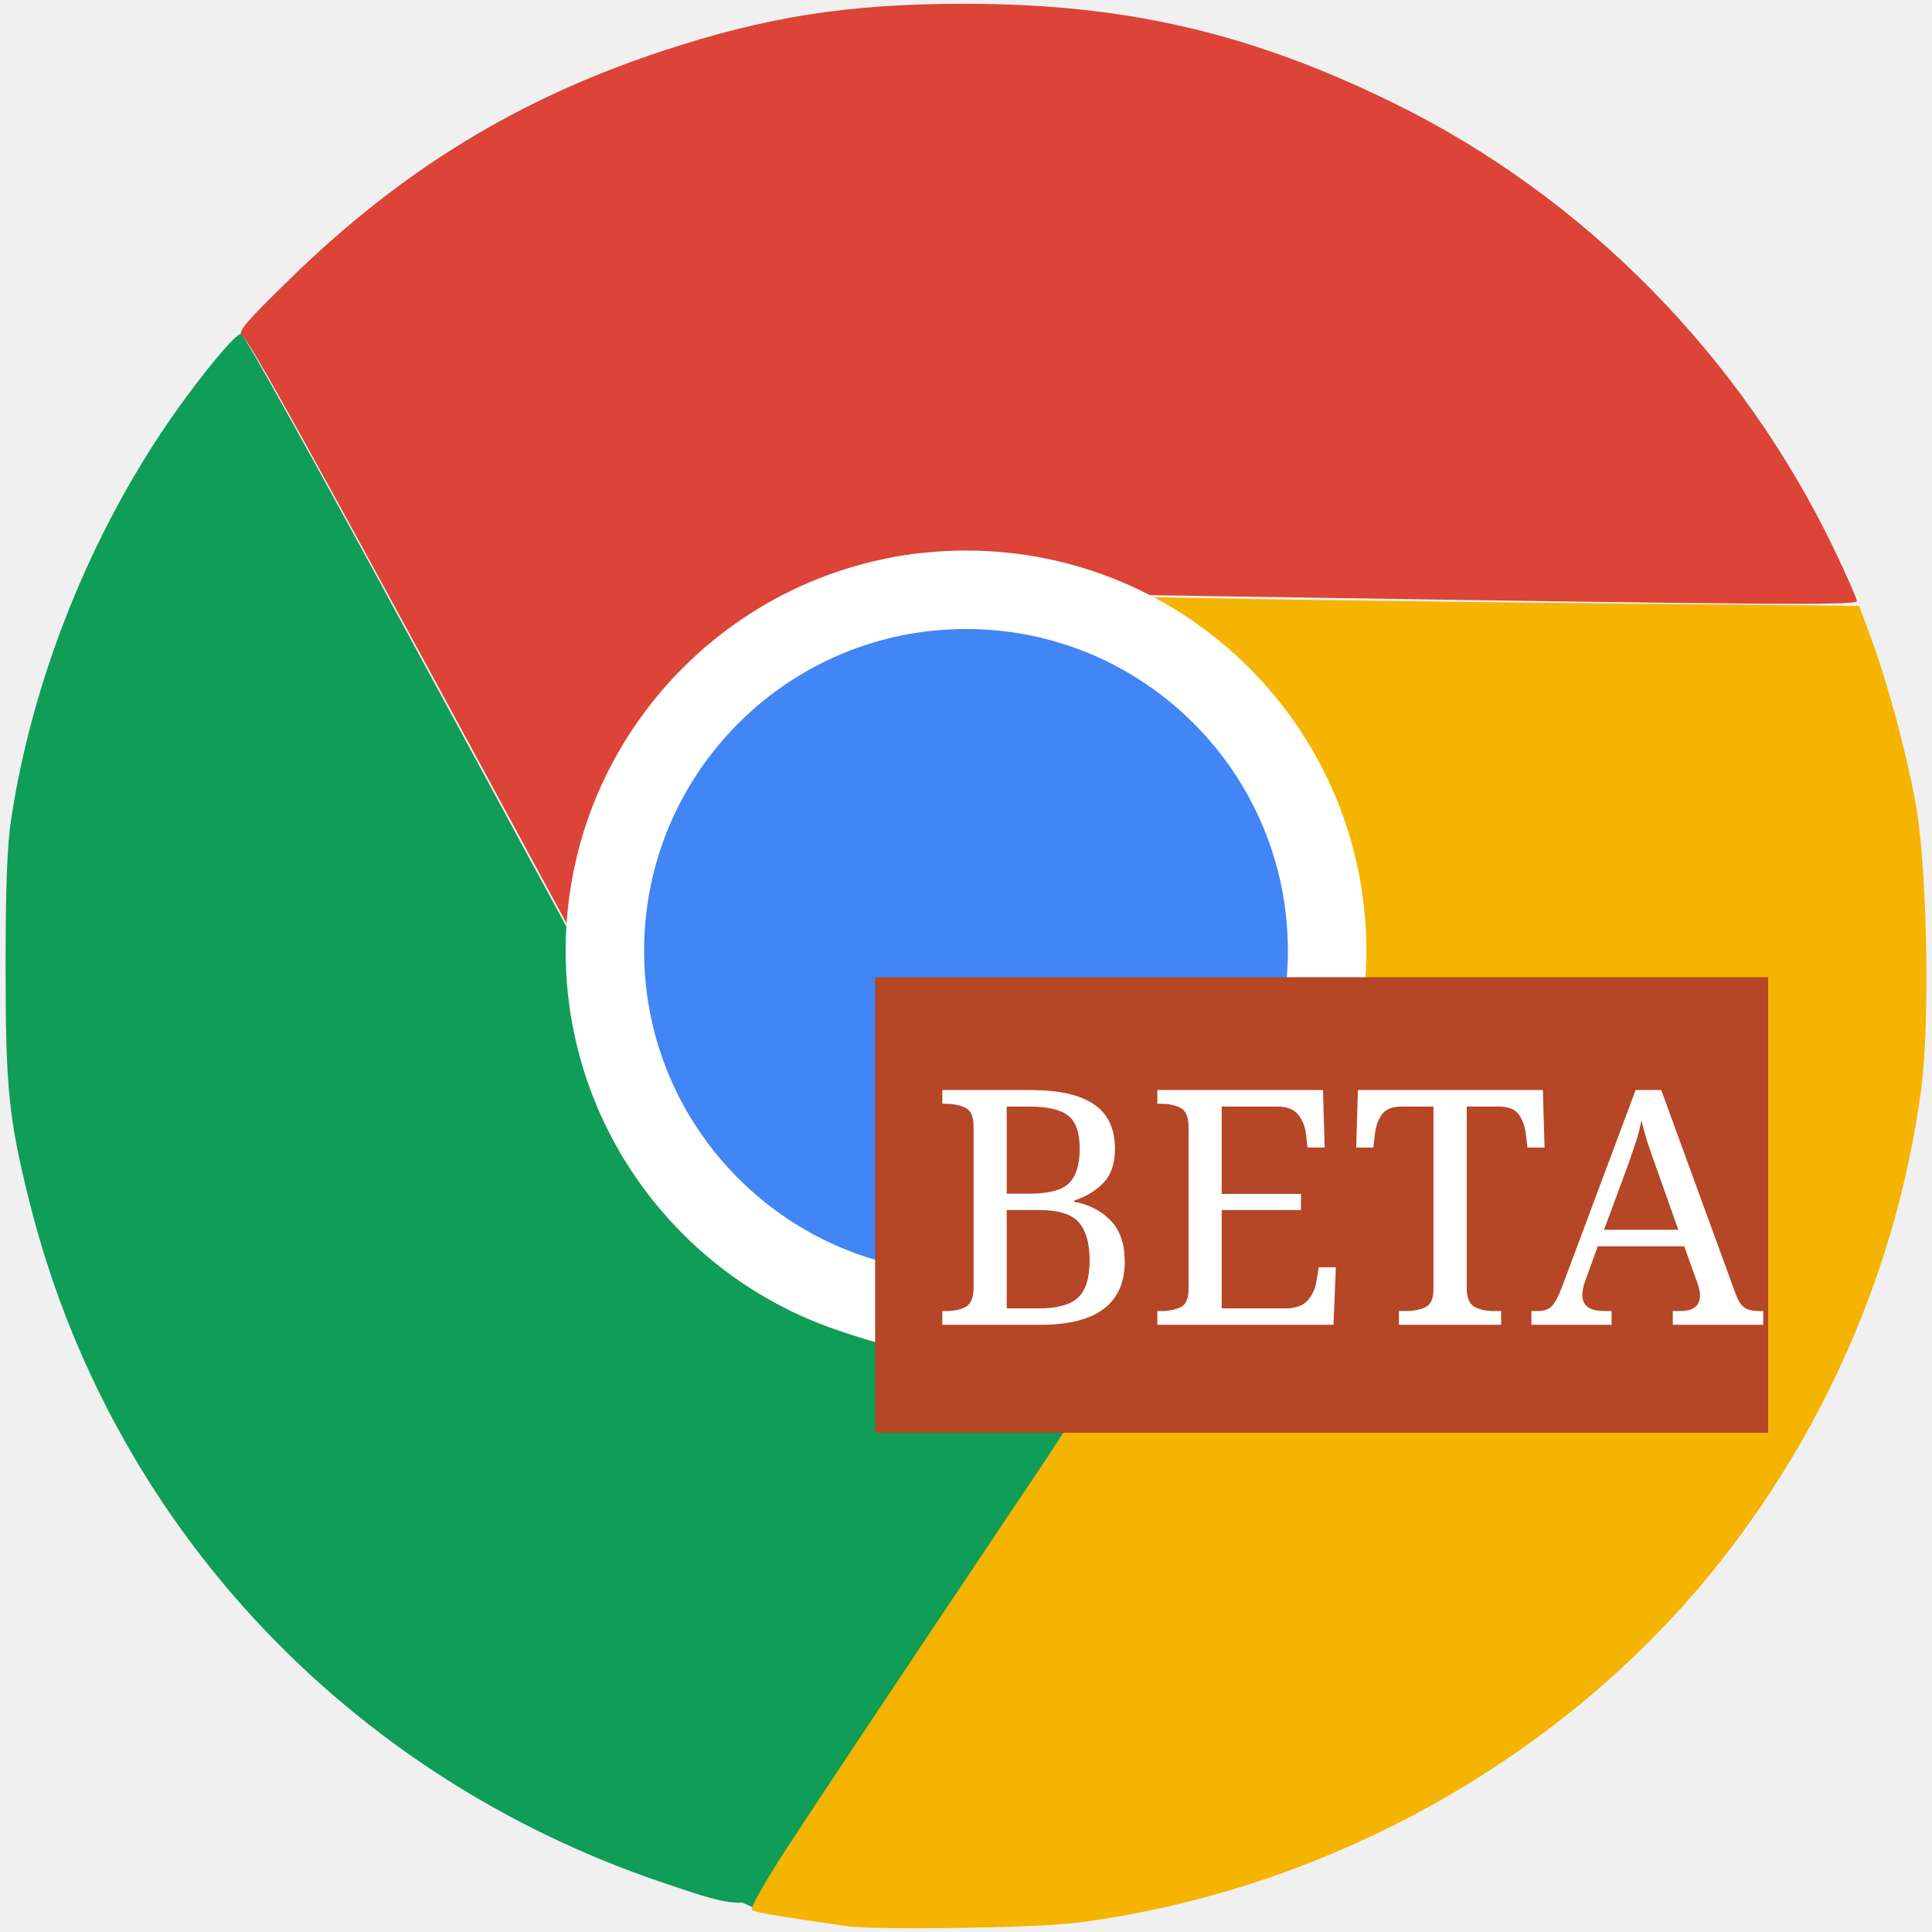
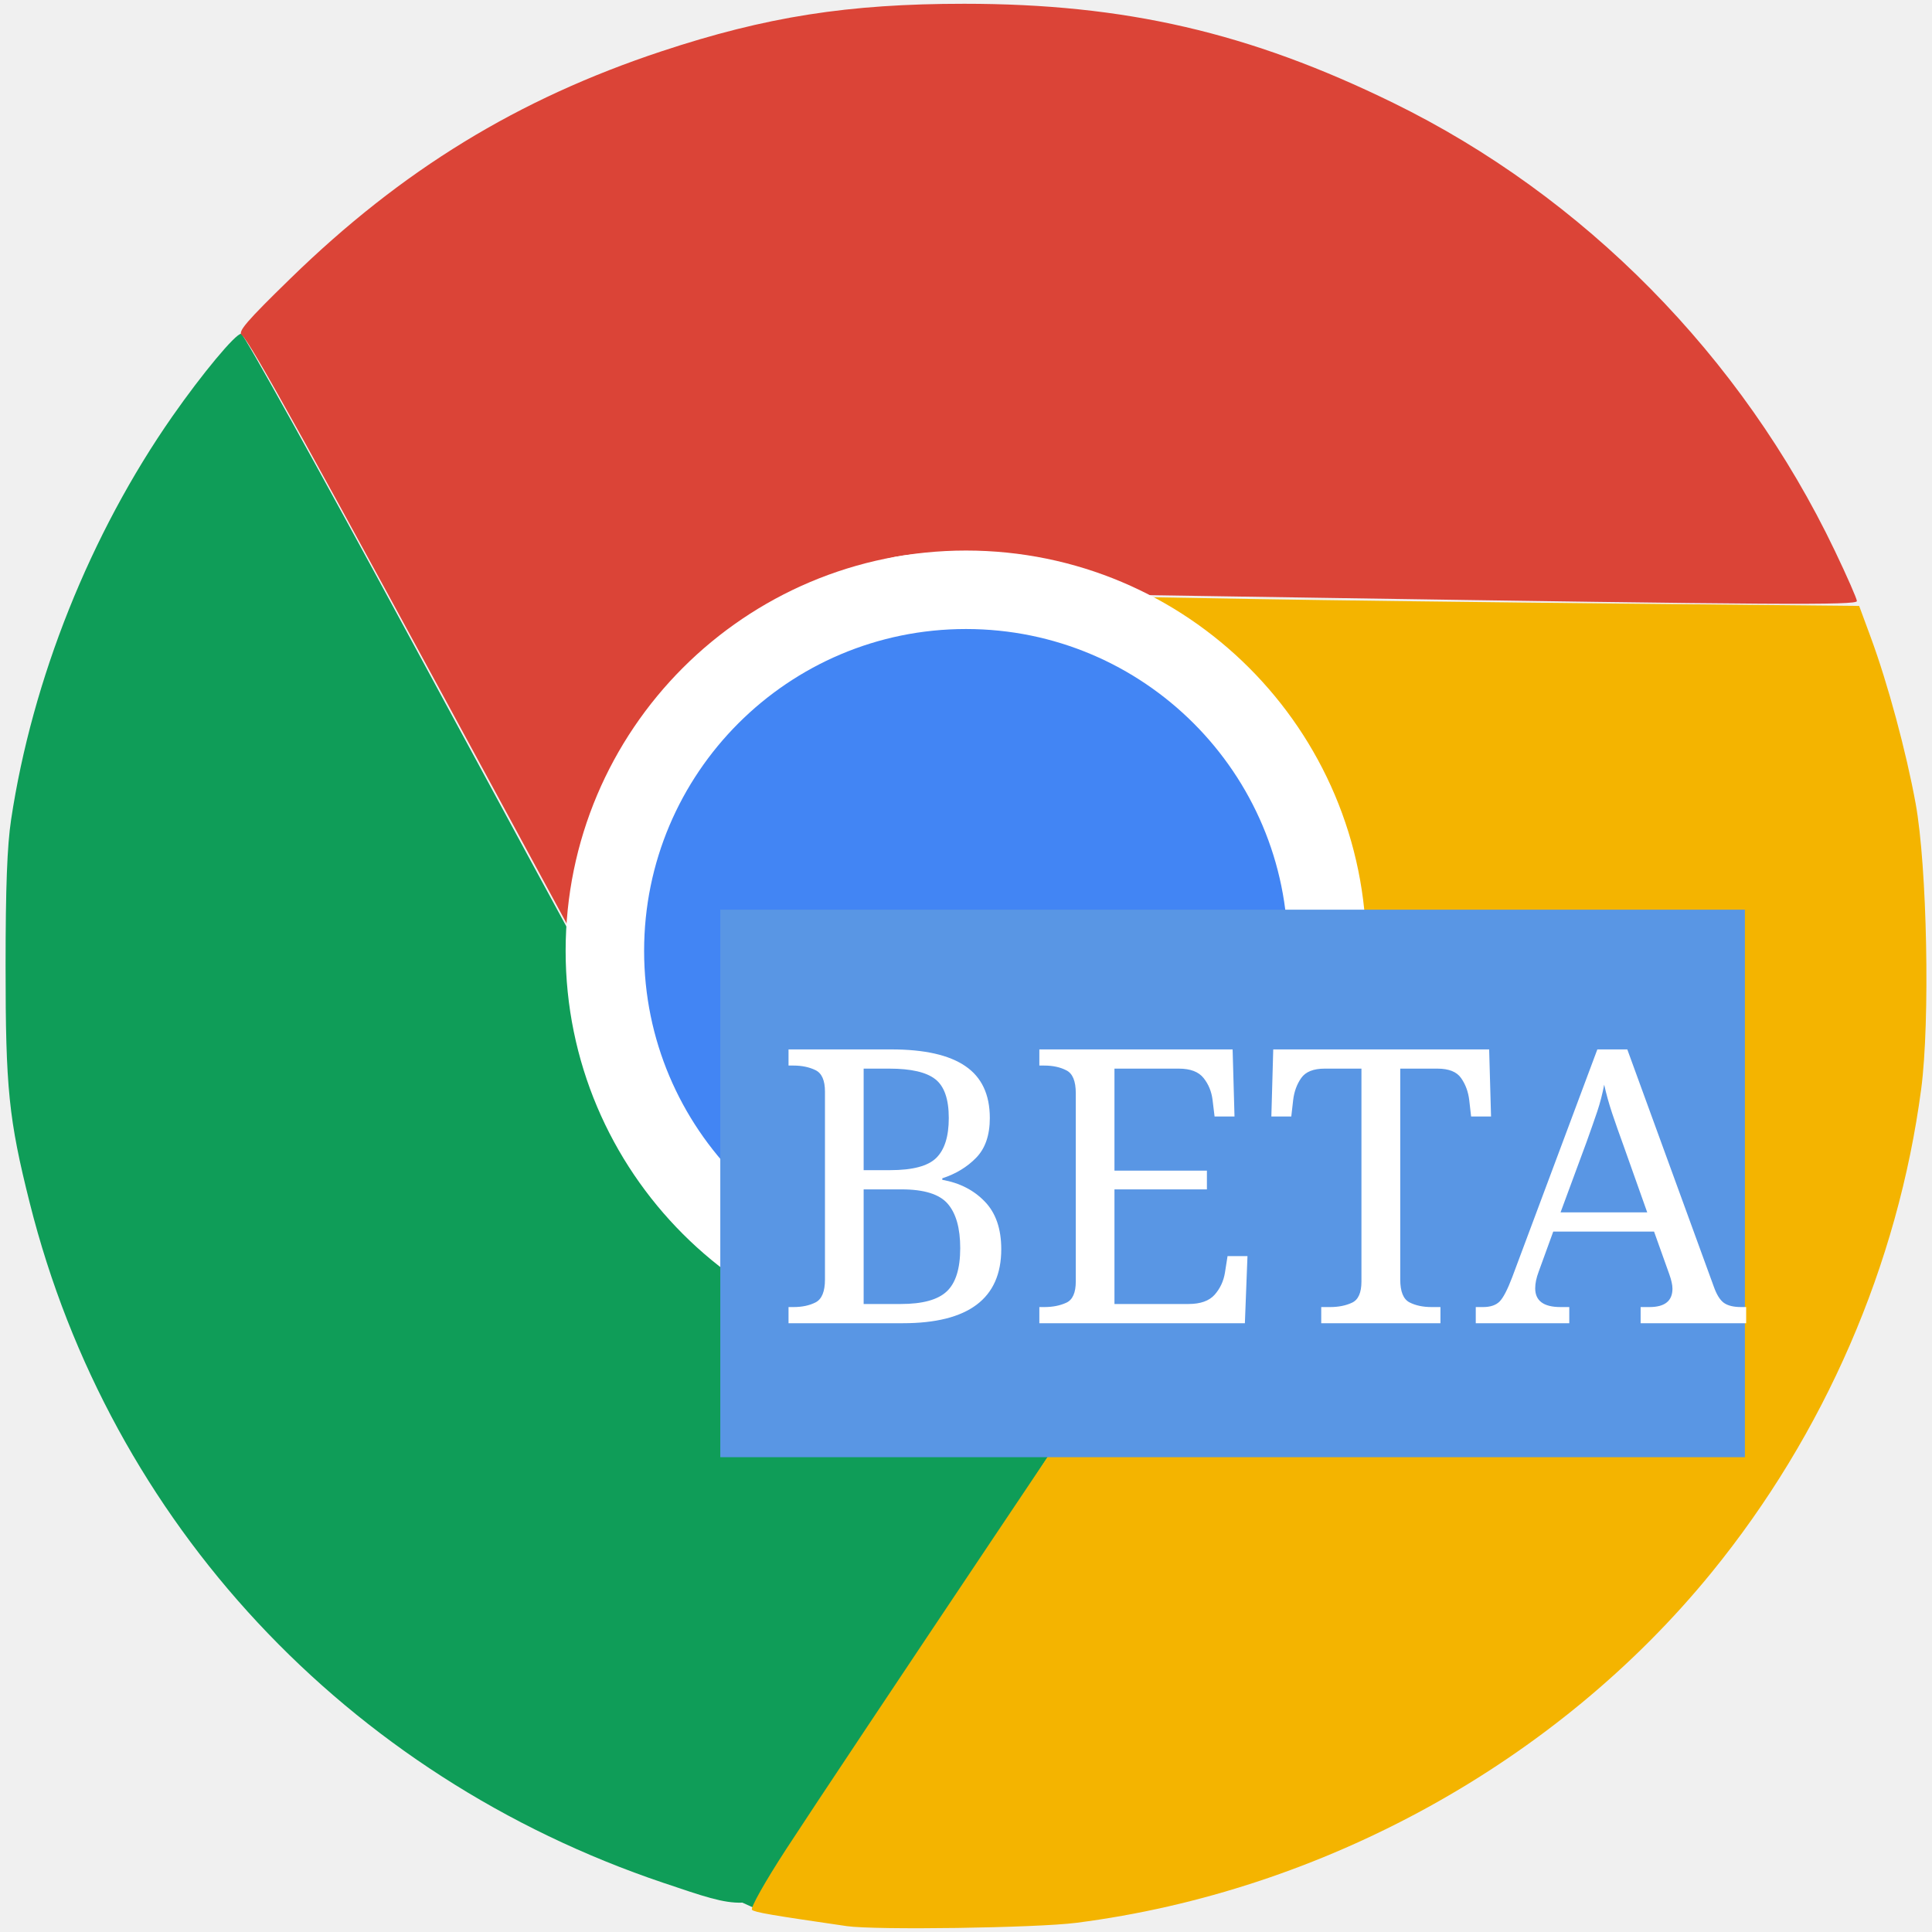
<svg xmlns="http://www.w3.org/2000/svg" width="256" height="256" viewBox="0 0 256 256" id="svg2" version="1.1">
  <defs id="defs4">
    <clipPath clipPathUnits="userSpaceOnUse" id="clipPath5002">
      <g id="g5004">
        <path transform="translate(0,796.3622)" id="path5006" d="M 88.118,249.435 C 46.103,235.291 14.771,201.687 4.134,159.361 1.338,148.236 0.923,144.163 0.926,127.889 0.928,117.472 1.134,112.014 1.658,108.541 4.465,89.913 12.177,70.638 23.043,55.086 c 3.959,-5.666 8.345,-10.931 9.102,-10.926 0.328,0.002 10.489,18.31 22.579,40.683 12.09,22.373 22.375,41.335 22.854,42.136 0.479,0.802 0.925,2.441 0.99,3.643 0.343,6.316 2.524,14.21 5.642,20.423 2.954,5.887 5.065,8.733 10.435,14.067 6.714,6.67 12.889,10.286 21.732,12.729 3.166,0.874 5.105,1.05 11.575,1.05 8.826,0 12.602,-0.762 19.264,-3.887 2.046,-0.96 3.937,-1.665 4.202,-1.568 0.265,0.097 -11.056,17.665 -25.157,39.038 l -25.639,38.861 -3.094,0.112 c -2.555,0.093 -4.195,-0.258 -9.409,-2.014 z" style="fill:#0f9d58;fill-opacity:1;stroke:none;stroke-width:4.858;stroke-linejoin:round;stroke-miterlimit:4;stroke-dasharray:none;stroke-opacity:1" />
        <path id="path5008" d="m 112.36,1051.517 c -10.001,-1.45 -12.156,-1.82 -12.532,-2.156 -0.249,-0.222 1.738,-3.748 4.55,-8.072 7.166,-11.021 49.772,-74.648 50.259,-75.055 3.575,-2.992 8.635,-8.041 10.575,-10.554 3.362,-4.353 7.558,-12.914 9.065,-18.494 6.193,-22.925 -2.593,-47.152 -21.7,-59.837 l -2.961,-1.966 17.025,0.296 c 9.364,0.163 31.17,0.434 48.459,0.603 l 31.435,0.307 1.546,4.189 c 2.246,6.086 4.678,15.095 5.935,21.982 1.525,8.36 1.925,28.859 0.739,37.828 -3.08,23.278 -12.813,45.72 -27.802,64.106 -20.476,25.117 -51.46,42.197 -84.146,46.389 -5.312,0.681 -26.646,0.986 -30.446,0.436 z" style="fill:#f4b400;fill-opacity:1;stroke:none;stroke-width:4.858;stroke-linejoin:round;stroke-miterlimit:4;stroke-dasharray:none;stroke-opacity:1" />
        <path transform="translate(0,796.3622)" id="path5010" d="M 67.99,108.873 C 41.284,59.576 33.29,45.149 32.234,44.345 31.651,43.901 32.811,42.55 38.696,36.815 53.436,22.45 68.809,13.041 87.839,6.736 101.687,2.148 112.582,0.437 127.951,0.437 c 21.31,0 37.805,3.81 56.835,13.126 25.294,12.383 46.194,33.579 58.52,59.346 1.611,3.369 2.93,6.372 2.93,6.675 0,0.56 -10.549,0.495 -71.165,-0.437 l -24.288,-0.374 -3.931,-1.764 c -6.757,-3.033 -10.646,-3.84 -18.658,-3.868 -5.03,-0.018 -7.979,0.208 -10.316,0.788 -14.508,3.604 -26.283,12.948 -33.292,26.419 -3.585,6.891 -5.247,13.082 -6.332,23.583 l -0.337,3.267 -9.927,-18.326 z" style="fill:#db4437;fill-opacity:1;stroke:none;stroke-width:10;stroke-linejoin:round;stroke-miterlimit:4;stroke-dasharray:none;stroke-opacity:1" />
      </g>
    </clipPath>
    <clipPath clipPathUnits="userSpaceOnUse" id="clipPath4199">
      <g id="g4201">
        <path id="path4203" d="m 112.174,1051.579 c -10.001,-1.45 -12.156,-1.82 -12.532,-2.156 -0.249,-0.222 1.738,-3.748 4.55,-8.072 7.166,-11.021 49.772,-74.648 50.259,-75.055 3.575,-2.992 8.635,-8.041 10.575,-10.554 3.362,-4.353 7.558,-12.914 9.065,-18.494 6.193,-22.925 -2.593,-47.152 -21.7,-59.837 l -2.961,-1.966 17.025,0.296 c 9.364,0.163 31.17,0.434 48.459,0.603 l 31.435,0.307 1.546,4.189 c 2.246,6.086 4.678,15.095 5.935,21.982 1.525,8.36 1.925,28.859 0.739,37.828 -3.08,23.278 -12.813,45.72 -27.802,64.106 -20.476,25.117 -51.46,42.197 -84.146,46.389 -5.312,0.681 -26.646,0.986 -30.446,0.436 z" style="fill:#f4b400;fill-opacity:1;stroke:none;stroke-width:4.858;stroke-linejoin:round;stroke-miterlimit:4;stroke-dasharray:none;stroke-opacity:1" />
        <ellipse style="opacity:1;fill:#4285f4;fill-opacity:1;stroke:#ffffff;stroke-width:10.399;stroke-linecap:round;stroke-linejoin:round;stroke-miterlimit:4;stroke-dasharray:none;stroke-opacity:1" id="ellipse4205" cx="128" cy="922.362" rx="47.851" ry="47.851" />
      </g>
    </clipPath>
    <clipPath clipPathUnits="userSpaceOnUse" id="clipPath4171">
      <g id="g4173">
        <path id="path4175" d="m 112.174,1051.579 c -10.001,-1.45 -12.156,-1.82 -12.532,-2.156 -0.249,-0.222 1.738,-3.748 4.55,-8.072 7.166,-11.021 49.772,-74.648 50.259,-75.055 3.575,-2.992 8.635,-8.041 10.575,-10.554 3.362,-4.353 7.558,-12.914 9.065,-18.494 6.193,-22.925 -2.593,-47.152 -21.7,-59.837 l -2.961,-1.966 17.025,0.296 c 9.364,0.163 31.17,0.434 48.459,0.603 l 31.435,0.307 1.546,4.189 c 2.246,6.086 4.678,15.095 5.935,21.982 1.525,8.36 1.925,28.859 0.739,37.828 -3.08,23.278 -12.813,45.72 -27.802,64.106 -20.476,25.117 -51.46,42.197 -84.146,46.389 -5.312,0.681 -26.646,0.986 -30.446,0.436 z" style="fill:#f4b400;fill-opacity:1;stroke:none;stroke-width:4.858;stroke-linejoin:round;stroke-miterlimit:4;stroke-dasharray:none;stroke-opacity:1" />
        <ellipse style="opacity:1;fill:#4285f4;fill-opacity:1;stroke:#ffffff;stroke-width:10.399;stroke-linecap:round;stroke-linejoin:round;stroke-miterlimit:4;stroke-dasharray:none;stroke-opacity:1" id="ellipse4177" cx="128" cy="922.362" rx="47.851" ry="47.851" />
      </g>
    </clipPath>
+     <clipPath clipPathUnits="userSpaceOnUse" id="clipPath4177">
+       <g id="g4179">
+         <path id="path4181" d="m 112.174,1051.579 c -10.001,-1.45 -12.156,-1.82 -12.532,-2.156 -0.249,-0.222 1.738,-3.748 4.55,-8.072 7.166,-11.021 49.772,-74.648 50.259,-75.055 3.575,-2.992 8.635,-8.041 10.575,-10.554 3.362,-4.353 7.558,-12.914 9.065,-18.494 6.193,-22.925 -2.593,-47.152 -21.7,-59.837 l -2.961,-1.966 17.025,0.296 c 9.364,0.163 31.17,0.434 48.459,0.603 l 31.435,0.307 1.546,4.189 c 2.246,6.086 4.678,15.095 5.935,21.982 1.525,8.36 1.925,28.859 0.739,37.828 -3.08,23.278 -12.813,45.72 -27.802,64.106 -20.476,25.117 -51.46,42.197 -84.146,46.389 -5.312,0.681 -26.646,0.986 -30.446,0.436 z" style="fill:#f4b400;fill-opacity:1;stroke:none;stroke-width:4.858;stroke-linejoin:round;stroke-miterlimit:4;stroke-dasharray:none;stroke-opacity:1" />
+         <ellipse style="opacity:1;fill:#4285f4;fill-opacity:1;stroke:#ffffff;stroke-width:10.399;stroke-linecap:round;stroke-linejoin:round;stroke-miterlimit:4;stroke-dasharray:none;stroke-opacity:1" id="ellipse4183" cx="128" cy="922.362" rx="47.851" ry="47.851" />
+       </g>
+     </clipPath>
  </defs>
  <g transform="translate(0,-796.3622)" id="layer1">
    <path id="path4913" d="M 154.474,968.81 101.04,1048.476 0.486,1048.962 0,842.024 l 33.032,-2.429 45.176,83.552 21.374,35.461 26.717,13.116 z" style="fill:none;fill-rule:evenodd;stroke:none;stroke-width:1px;stroke-linecap:butt;stroke-linejoin:miter;stroke-opacity:1" />
    <path id="path4915" d="M 87.932,1045.859 C 45.917,1031.715 14.585,998.111 3.947,955.785 1.152,944.66 0.736,940.587 0.74,924.313 0.742,913.896 0.948,908.438 1.472,904.965 4.279,886.337 11.99,867.062 22.857,851.51 c 3.959,-5.666 8.345,-10.931 9.102,-10.926 0.328,0.002 10.489,18.31 22.579,40.683 12.09,22.373 22.375,41.335 22.854,42.136 0.479,0.802 0.925,2.441 0.99,3.643 0.343,6.316 2.524,14.21 5.642,20.423 2.954,5.887 5.065,8.733 10.435,14.067 6.714,6.67 12.889,10.286 21.732,12.729 3.166,0.874 5.105,1.05 11.575,1.05 8.826,0 12.602,-0.762 19.264,-3.887 2.046,-0.96 3.937,-1.665 4.202,-1.568 0.265,0.097 -11.056,17.665 -25.157,39.038 l -26.24,40.236 -1.463,-0.661 c -2.555,0.093 -5.226,-0.86 -10.44,-2.615 z" style="fill:#0f9d58;fill-opacity:1;stroke:none;stroke-width:4.858;stroke-linejoin:round;stroke-miterlimit:4;stroke-dasharray:none;stroke-opacity:1" />
    <path id="path4936" d="M 67.804,905.297 C 41.098,856 33.104,841.573 32.047,840.769 c -0.582,-0.443 0.578,-1.795 6.462,-7.529 14.74,-14.365 30.114,-23.775 49.144,-30.079 13.848,-4.588 24.743,-6.299 40.112,-6.299 21.31,0 37.805,3.81 56.835,13.126 25.294,12.383 46.194,33.579 58.52,59.346 1.611,3.369 2.93,6.372 2.93,6.675 0,0.56 -10.549,0.495 -71.165,-0.437 l -24.288,-0.374 -3.931,-1.764 c -6.757,-3.033 -10.646,-3.84 -18.658,-3.868 -5.03,-0.018 -7.979,0.208 -10.316,0.788 -14.508,3.604 -26.283,12.948 -33.292,26.419 -3.585,6.891 -5.247,13.082 -6.332,23.583 l -0.337,3.267 -9.927,-18.326 z" style="fill:#db4437;fill-opacity:1;stroke:none;stroke-width:10;stroke-linejoin:round;stroke-miterlimit:4;stroke-dasharray:none;stroke-opacity:1" />
    <g id="g4960" style="fill:#292929;fill-opacity:0.26;stroke:none;stroke-opacity:0.259" clip-path="url(#clipPath5002)" transform="translate(-0.186155,0.06190512)">
      <g id="g4962" style="opacity:0.96;fill:#292929;fill-opacity:0.26;stroke:none;stroke-width:9.605;stroke-linecap:round;stroke-linejoin:miter;stroke-miterlimit:4;stroke-dasharray:none;stroke-opacity:0.259">
        <path id="path4964" d="m 127.93,970.671 c -24.658,0 -44.647,-21.591 -44.647,-48.224 L -270.27,1276 c 4e-5,26.633 19.989,48.224 44.647,48.224 z" style="fill:#292929;fill-opacity:0.26;stroke:none;stroke-opacity:0.259" />
        <path id="path4966" d="m 83.283,922.447 c -4e-6,-13.988 5.514,-26.586 14.323,-35.395 L -255.947,1240.605 c -8.809,8.809 -14.323,21.406 -14.323,35.395 z" style="fill:#292929;fill-opacity:0.26;stroke:none;stroke-opacity:0.259" />
        <path id="path4968" d="m 97.606,887.052 c 7.963,-7.963 18.617,-12.829 30.324,-12.829 L -225.623,1227.776 c -11.707,0 -22.362,4.867 -30.324,12.829 z" style="fill:#292929;fill-opacity:0.26;stroke:none;stroke-opacity:0.259" />
        <path id="path4970" d="m 127.93,874.223 c 49.807,5.96 50.948,60.173 26.507,84.614 L -199.116,1312.39 c 24.441,-24.442 23.3,-78.654 -26.507,-84.614 z" style="fill:#292929;fill-opacity:0.26;stroke:none;stroke-opacity:0.259" />
        <path id="path4972" d="m 154.437,958.837 c -6.946,6.946 -15.958,11.488 -26.507,11.834 L -225.623,1324.224 c 10.549,-0.346 19.561,-4.888 26.507,-11.834 z" style="fill:#292929;fill-opacity:0.26;stroke:none;stroke-opacity:0.259" />
      </g>
      <path style="opacity:0.96;fill:#292929;fill-opacity:0.26;stroke:none;stroke-width:9.605;stroke-linecap:round;stroke-linejoin:miter;stroke-miterlimit:4;stroke-dasharray:none;stroke-opacity:0.259" d="m 127.93,970.671 c -24.658,0 -44.647,-21.591 -44.647,-48.224 -7e-6,-26.633 19.989,-48.224 44.647,-48.224 63.962,7.654 47.666,94.883 0,96.448 z" id="path4360-8" />
    </g>
    <g id="g4189">
      <path style="fill:#f4b400;fill-opacity:1;stroke:none;stroke-width:4.858;stroke-linejoin:round;stroke-miterlimit:4;stroke-dasharray:none;stroke-opacity:1" d="m 112.174,1051.579 c -10.001,-1.45 -12.156,-1.82 -12.532,-2.156 -0.249,-0.222 1.738,-3.748 4.55,-8.072 7.166,-11.021 49.772,-74.648 50.259,-75.055 3.575,-2.992 8.635,-8.041 10.575,-10.554 3.362,-4.353 7.558,-12.914 9.065,-18.494 6.193,-22.925 -2.593,-47.152 -21.7,-59.837 l -2.961,-1.966 17.025,0.296 c 9.364,0.163 31.17,0.434 48.459,0.603 l 31.435,0.307 1.546,4.189 c 2.246,6.086 4.678,15.095 5.935,21.982 1.525,8.36 1.925,28.859 0.739,37.828 -3.08,23.278 -12.813,45.72 -27.802,64.106 -20.476,25.117 -51.46,42.197 -84.146,46.389 -5.312,0.681 -26.646,0.986 -30.446,0.436 z" id="path4919" />
      <ellipse ry="47.851" rx="47.851" cy="922.362" cx="128" id="path4152" style="opacity:1;fill:#4285f4;fill-opacity:1;stroke:#ffffff;stroke-width:10.399;stroke-linecap:round;stroke-linejoin:round;stroke-miterlimit:4;stroke-dasharray:none;stroke-opacity:1" />
    </g>
-     <g id="g4179" style="fill:#b54626;fill-opacity:1">
-       <rect y="925.849" x="115.958" height="60.358" width="118.337" id="rect4161" style="fill:#b54626;fill-opacity:1;stroke:none;stroke-opacity:1" />
-       <rect clip-path="url(#clipPath4171)" style="fill:#b54626;fill-opacity:1;stroke:none;stroke-opacity:1" id="rect4163" width="59.763" height="60.358" x="196.832" y="925.849" />
+     <g id="g4185" style="fill:#5996e4;fill-opacity:1" transform="translate(0,-0.3270179)">
+       <rect y="917.226" x="95.443" height="72.548" width="135.765" id="rect4161" style="fill:#5996e4;fill-opacity:1;stroke:none;stroke-opacity:1" />
+       <rect clip-path="url(#clipPath4177)" style="fill:#5996e4;fill-opacity:1;stroke:none;stroke-opacity:1" id="rect4169" width="50.134" height="72.548" x="205.866" y="917.226" />
    </g>
-     <text xml:space="preserve" style="font-style:normal;font-variant:normal;font-weight:normal;font-stretch:normal;font-size:43.559px;line-height:125%;font-family:serif;-inkscape-font-specification:serif;letter-spacing:0px;word-spacing:0px;fill:#ffffff;fill-opacity:1;stroke:none;stroke-width:1px;stroke-linecap:butt;stroke-linejoin:miter;stroke-opacity:1" x="123.206" y="971.905" id="text4233">
-       <tspan id="tspan4235" x="123.206" y="971.905">BETA</tspan>
+     <text xml:space="preserve" style="font-style:normal;font-variant:normal;font-weight:normal;font-stretch:normal;font-size:50.819px;line-height:125%;font-family:serif;-inkscape-font-specification:serif;letter-spacing:0px;word-spacing:0px;fill:#ffffff;fill-opacity:1;stroke:none;stroke-width:1px;stroke-linecap:butt;stroke-linejoin:miter;stroke-opacity:1" x="102.547" y="971.697" id="text4208">
+       <tspan id="tspan4210" x="102.547" y="971.697">BETA</tspan>
    </text>
  </g>
</svg>
